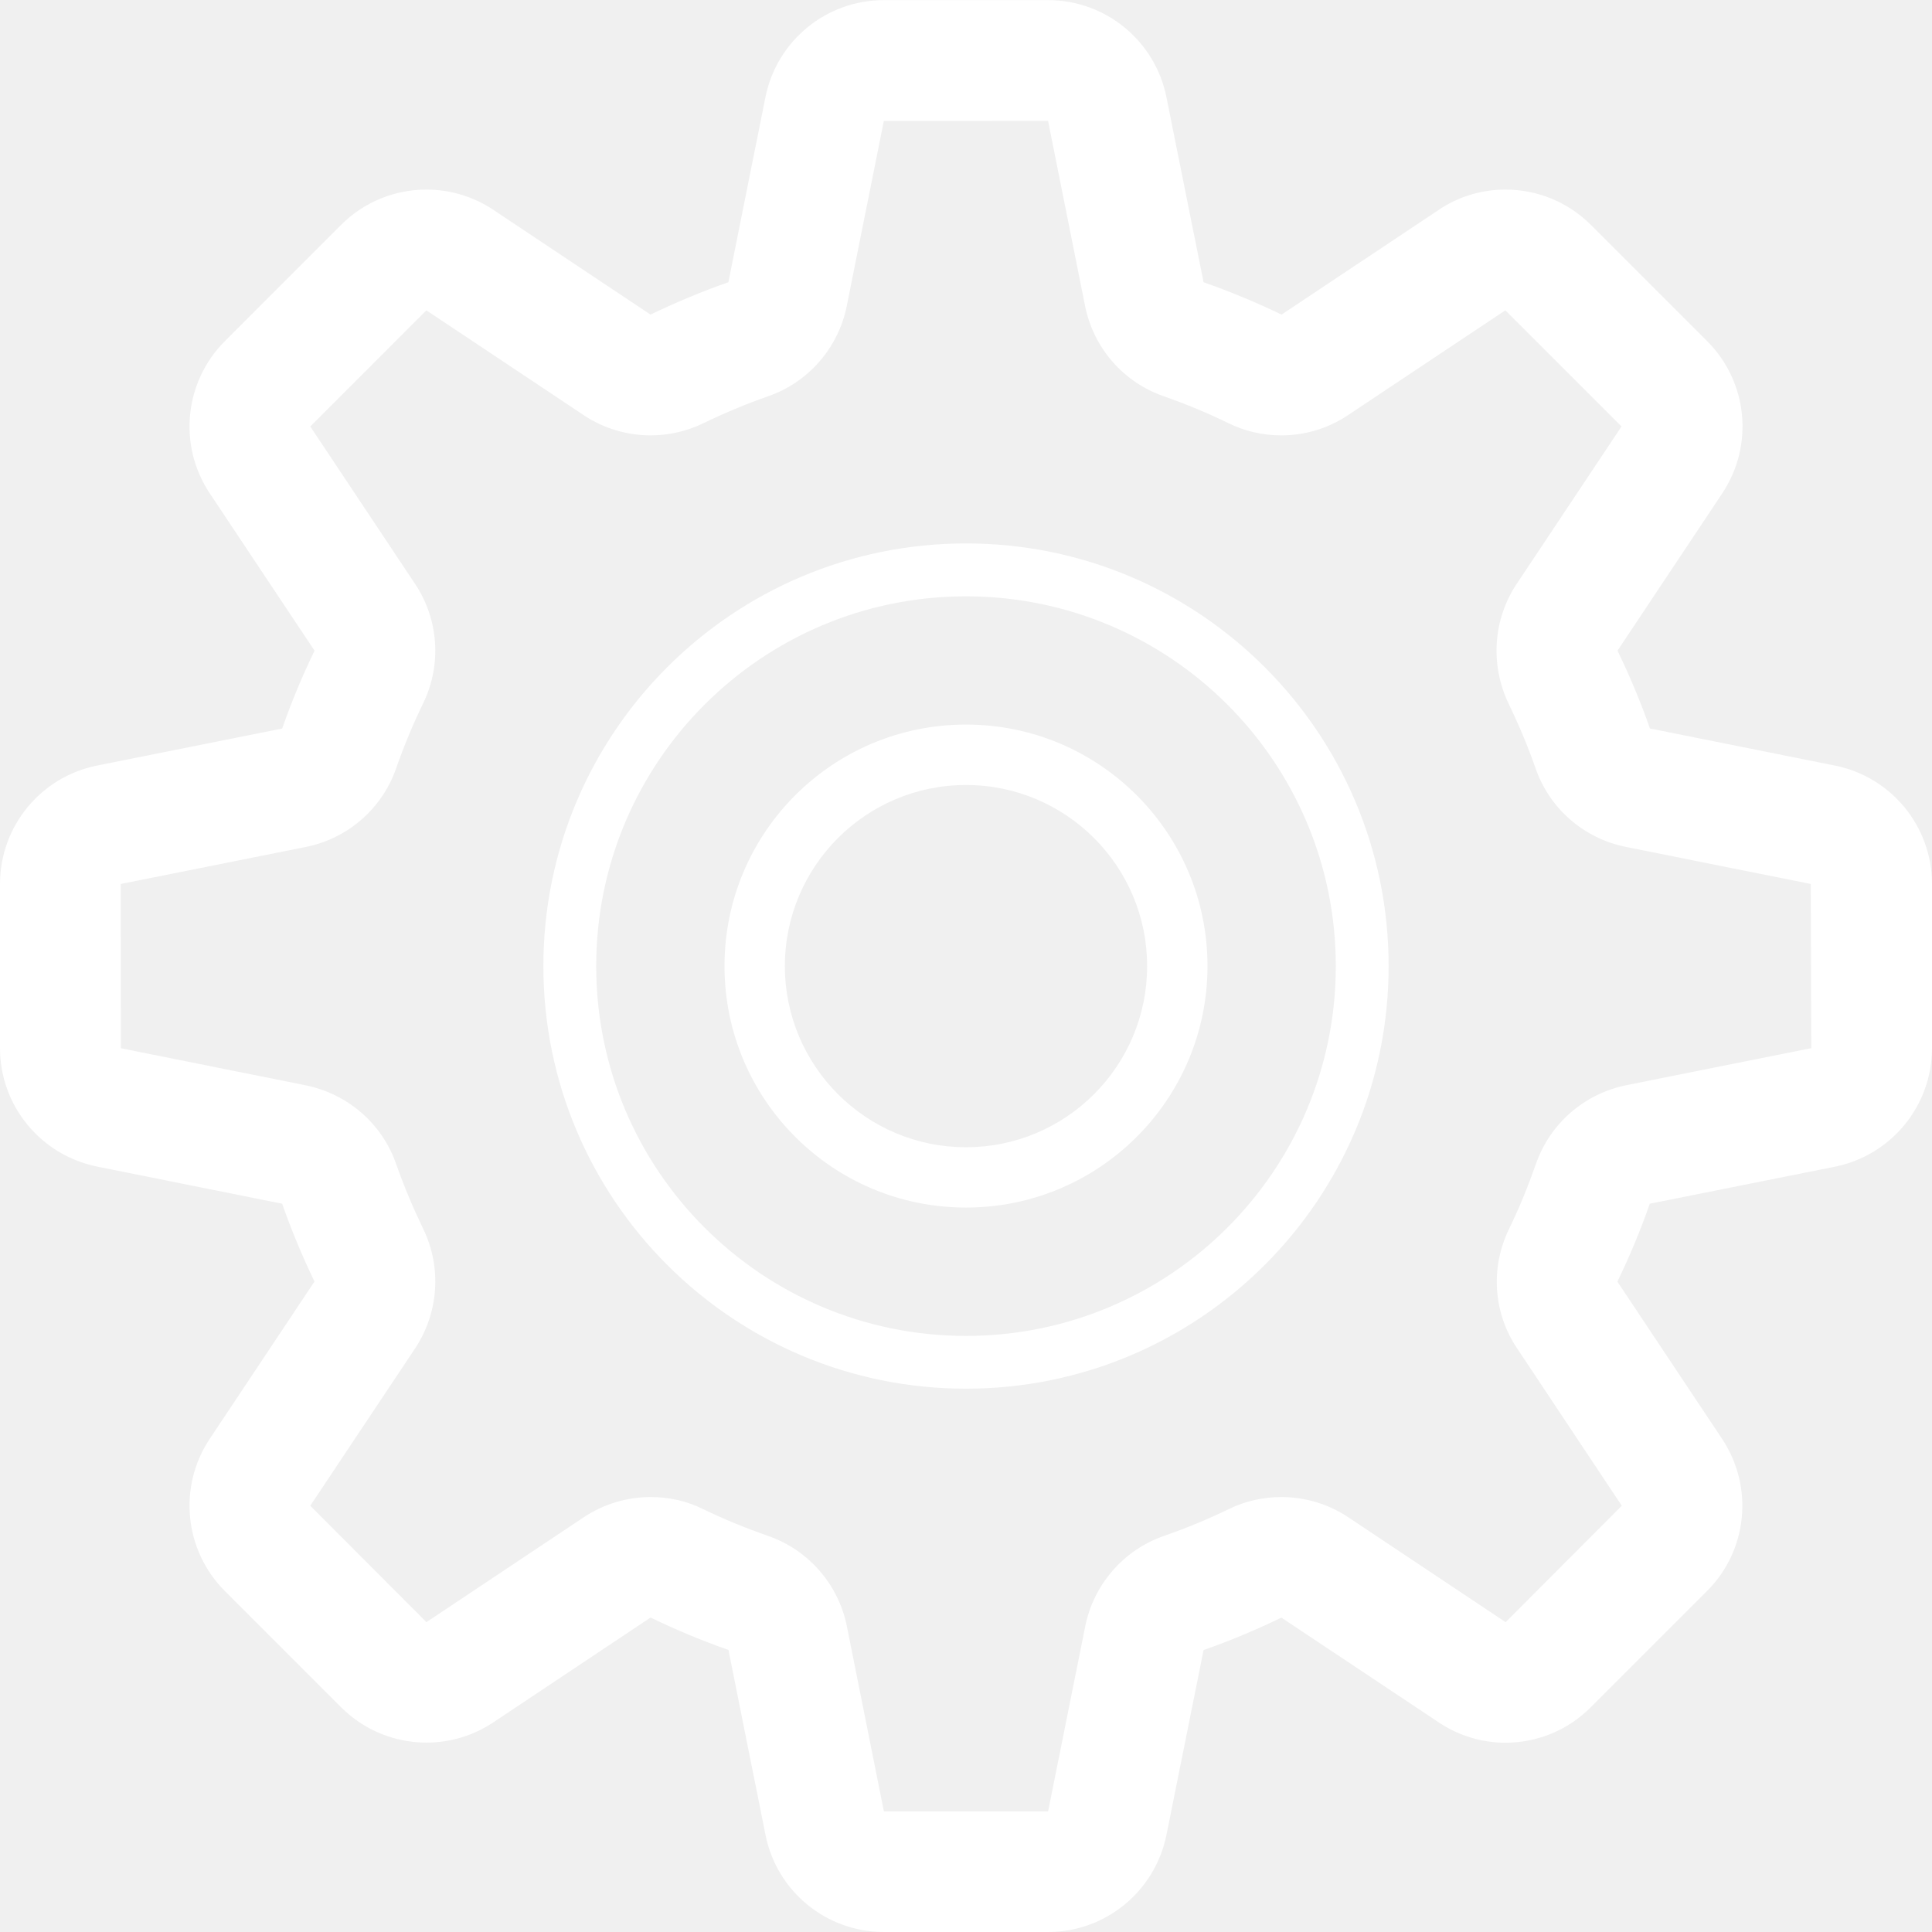
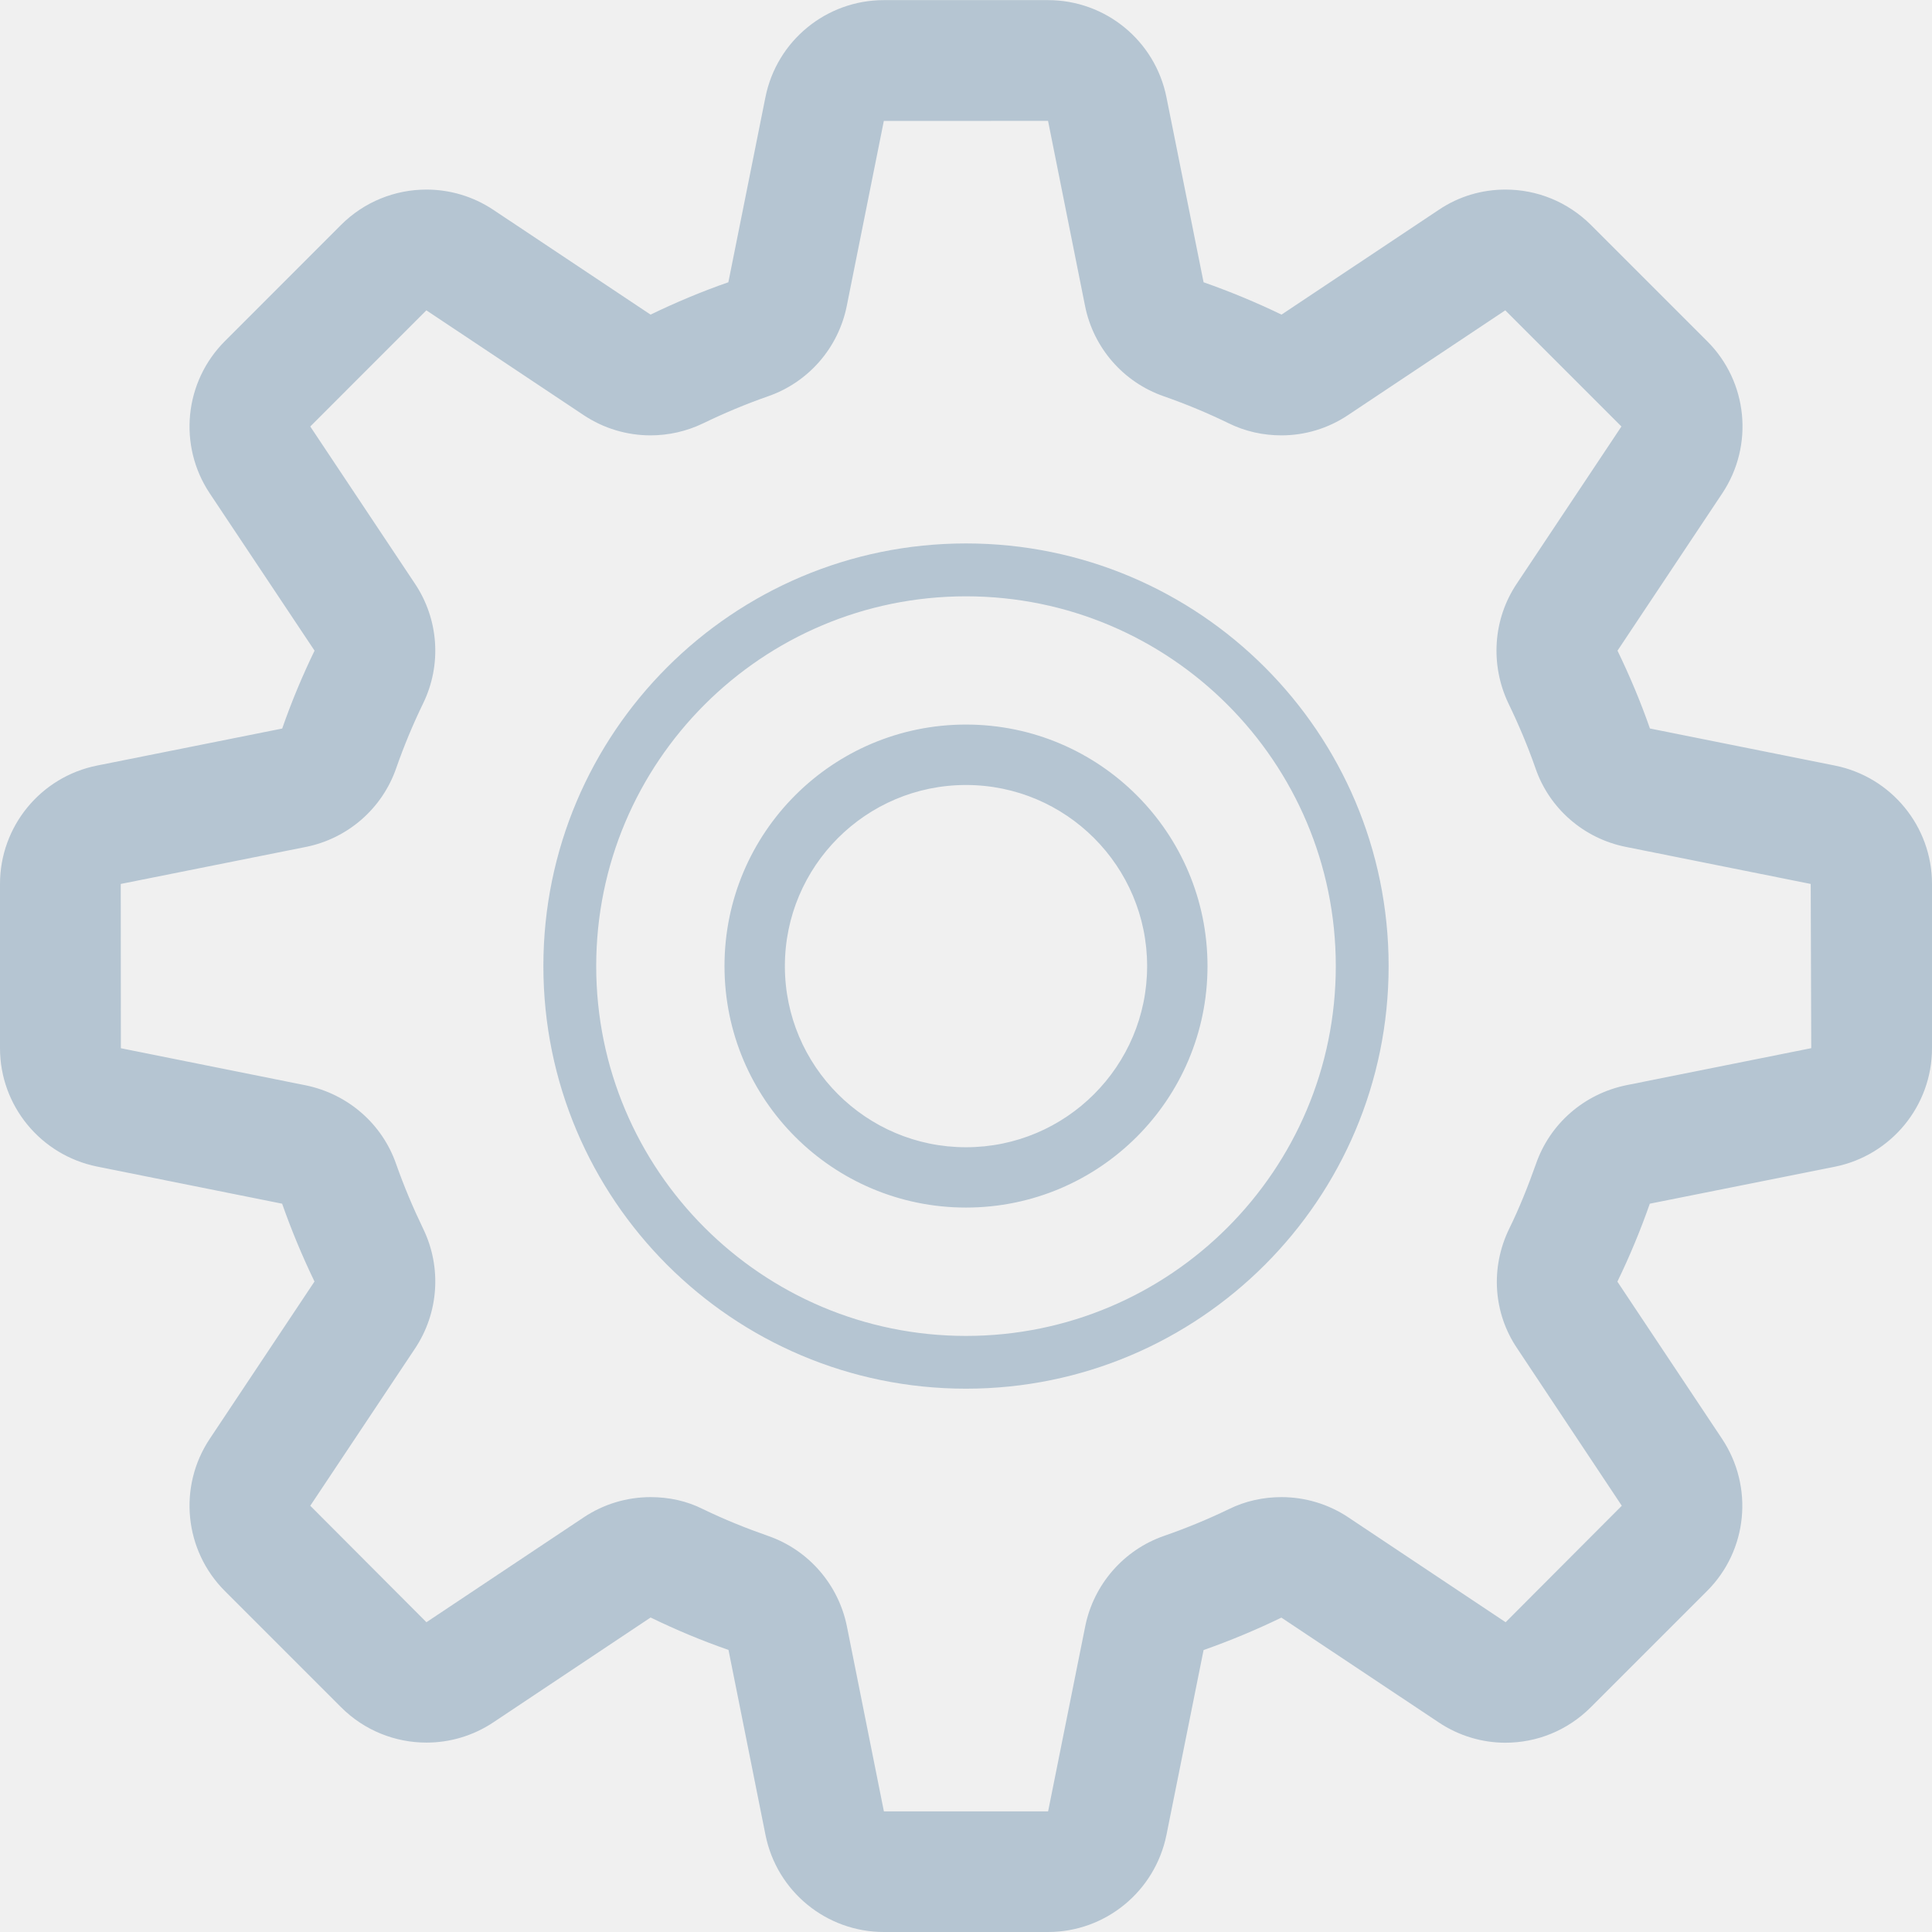
<svg xmlns="http://www.w3.org/2000/svg" version="1.1" id="Layer_1" x="0px" y="0px" width="32px" height="32px" viewBox="0 0 32 32" enable-background="new 0 0 32 32" xml:space="preserve">
-   <path fill="#FFFFFF" d="M30.391,12.68l-3.063-0.614c-0.154-0.443-0.336-0.873-0.537-1.289l1.734-2.604  c0.529-0.793,0.426-1.85-0.25-2.523l-1.924-1.924c-0.389-0.387-0.896-0.586-1.416-0.586c-0.385,0-0.771,0.11-1.105,0.336  l-2.604,1.735c-0.418-0.202-0.851-0.382-1.291-0.536L19.32,1.61c-0.188-0.936-1.008-1.608-1.961-1.608h-2.72  c-0.953,0-1.774,0.673-1.961,1.608l-0.614,3.065c-0.443,0.154-0.873,0.335-1.289,0.536L8.172,3.476  C7.833,3.25,7.447,3.14,7.063,3.14c-0.517,0-1.028,0.199-1.415,0.586L3.725,5.65c-0.674,0.674-0.779,1.73-0.25,2.523l1.735,2.604  c-0.202,0.417-0.382,0.847-0.536,1.29L1.608,12.68C0.673,12.867,0,13.688,0,14.641v2.72c0,0.953,0.673,1.771,1.608,1.961  l3.065,0.615c0.154,0.439,0.335,0.873,0.536,1.289L3.475,23.83c-0.529,0.793-0.424,1.85,0.25,2.523l1.924,1.924  c0.387,0.387,0.898,0.586,1.415,0.586c0.384,0,0.771-0.111,1.108-0.336l2.604-1.736c0.417,0.203,0.847,0.383,1.29,0.537l0.613,3.064  C12.866,31.328,13.687,32,14.64,32h2.719c0.953,0,1.772-0.674,1.961-1.607l0.615-3.063c0.44-0.154,0.873-0.336,1.289-0.537  l2.604,1.734c0.338,0.227,0.727,0.338,1.105,0.338c0.52,0,1.027-0.199,1.416-0.588l1.924-1.924c0.676-0.674,0.777-1.729,0.25-2.521  l-1.734-2.604c0.203-0.418,0.383-0.851,0.537-1.291l3.063-0.612C31.326,19.137,32,18.314,32,17.361v-2.72  C32,13.688,31.326,12.867,30.391,12.68z M26.934,17.975c-0.695,0.143-1.264,0.635-1.496,1.309c-0.129,0.365-0.275,0.727-0.443,1.07  c-0.313,0.643-0.262,1.396,0.135,1.982l1.732,2.604l-1.924,1.928l-2.604-1.736c-0.334-0.223-0.721-0.336-1.109-0.336  c-0.297,0-0.596,0.063-0.871,0.199c-0.348,0.168-0.705,0.316-1.076,0.445c-0.668,0.232-1.164,0.805-1.303,1.496l-0.615,3.066H14.64  l-0.613-3.066c-0.139-0.691-0.635-1.264-1.304-1.496c-0.369-0.129-0.728-0.275-1.075-0.443c-0.276-0.139-0.574-0.201-0.872-0.201  c-0.389,0-0.775,0.113-1.109,0.336l-2.604,1.736l-1.924-1.928l1.735-2.604c0.393-0.59,0.444-1.344,0.137-1.98  c-0.168-0.348-0.319-0.705-0.448-1.072c-0.232-0.672-0.802-1.164-1.496-1.307l-3.065-0.615L2,14.641l3.066-0.613  c0.694-0.139,1.264-0.635,1.496-1.304c0.129-0.369,0.278-0.728,0.447-1.075c0.31-0.638,0.258-1.392-0.136-1.981L5.139,7.064  L7.062,5.14l2.604,1.735C10,7.098,10.387,7.211,10.775,7.211c0.297,0,0.595-0.066,0.871-0.199c0.347-0.168,0.705-0.319,1.075-0.448  c0.669-0.232,1.165-0.802,1.304-1.496l0.614-3.065l2.72-0.001l0.613,3.066c0.139,0.694,0.635,1.264,1.305,1.496  c0.369,0.129,0.727,0.278,1.074,0.447c0.273,0.134,0.57,0.2,0.873,0.2c0.389,0,0.771-0.113,1.105-0.336l2.604-1.735l1.924,1.924  l-1.734,2.604c-0.395,0.59-0.441,1.343-0.139,1.98c0.168,0.347,0.32,0.705,0.449,1.075c0.23,0.669,0.801,1.165,1.496,1.304  l3.063,0.614L30,17.361L26.934,17.975z M16,9.001c-3.865,0-7,3.135-7,7c0,3.866,3.135,7,7,7s7-3.135,7-7S19.865,9.001,16,9.001z   M16,22.127c-3.382,0-6.125-2.744-6.125-6.125S12.618,9.877,16,9.877c3.381,0,6.125,2.743,6.125,6.125  C22.125,19.383,19.381,22.127,16,22.127z M16,12.001c-2.21,0-4,1.79-4,4s1.79,4,4,4c2.209,0,4-1.791,4-4S18.209,12.001,16,12.001z   M16,19.002c-1.656,0-3-1.344-3-3c0-1.656,1.344-3,3-3c1.656,0,3,1.344,3,3C19,17.658,17.656,19.002,16,19.002z" />
+   <path fill="#B5C5D2" d="M30.391,12.68l-3.063-0.614c-0.154-0.443-0.336-0.873-0.537-1.289l1.734-2.604  c0.529-0.793,0.426-1.85-0.25-2.523l-1.924-1.924c-0.39-0.387-0.896-0.586-1.416-0.586c-0.386,0-0.771,0.11-1.105,0.336  l-2.604,1.735c-0.418-0.202-0.852-0.382-1.291-0.536L19.32,1.61c-0.188-0.936-1.008-1.608-1.961-1.608h-2.72  c-0.953,0-1.774,0.673-1.961,1.608l-0.614,3.065c-0.443,0.154-0.873,0.335-1.289,0.536L8.172,3.476  C7.833,3.25,7.447,3.14,7.063,3.14c-0.517,0-1.028,0.199-1.415,0.586L3.725,5.65c-0.674,0.674-0.779,1.73-0.25,2.523l1.735,2.604  c-0.202,0.417-0.382,0.847-0.536,1.29L1.608,12.68C0.673,12.867,0,13.688,0,14.641v2.72c0,0.953,0.673,1.771,1.608,1.961  l3.065,0.615c0.154,0.438,0.335,0.873,0.536,1.289L3.475,23.83c-0.529,0.793-0.424,1.85,0.25,2.523l1.924,1.924  c0.387,0.387,0.898,0.586,1.415,0.586c0.384,0,0.771-0.111,1.108-0.336l2.604-1.736c0.417,0.203,0.847,0.383,1.29,0.537l0.613,3.064  C12.866,31.328,13.687,32,14.64,32h2.719c0.953,0,1.771-0.674,1.961-1.607l0.615-3.063c0.439-0.154,0.873-0.336,1.289-0.537  l2.604,1.734c0.338,0.227,0.727,0.338,1.105,0.338c0.52,0,1.026-0.199,1.416-0.588l1.924-1.924c0.676-0.674,0.776-1.729,0.25-2.521  l-1.734-2.604c0.203-0.418,0.383-0.852,0.537-1.291l3.063-0.612C31.326,19.137,32,18.314,32,17.361v-2.72  C32,13.688,31.326,12.867,30.391,12.68z M26.934,17.975c-0.695,0.144-1.264,0.635-1.496,1.31c-0.129,0.364-0.274,0.727-0.442,1.069  c-0.313,0.644-0.263,1.396,0.135,1.982l1.731,2.604l-1.924,1.929l-2.604-1.736c-0.334-0.223-0.721-0.336-1.109-0.336  c-0.297,0-0.596,0.063-0.871,0.199c-0.348,0.168-0.705,0.315-1.076,0.444c-0.668,0.232-1.164,0.806-1.303,1.496l-0.615,3.066H14.64  l-0.613-3.066c-0.139-0.69-0.635-1.264-1.304-1.496c-0.369-0.129-0.728-0.274-1.075-0.442c-0.276-0.14-0.574-0.201-0.872-0.201  c-0.389,0-0.775,0.113-1.109,0.336l-2.604,1.736l-1.924-1.929l1.735-2.604c0.393-0.59,0.444-1.344,0.137-1.98  c-0.168-0.348-0.319-0.705-0.448-1.071c-0.232-0.673-0.802-1.164-1.496-1.308l-3.065-0.615L2,14.641l3.066-0.613  c0.694-0.139,1.264-0.635,1.496-1.304c0.129-0.369,0.278-0.728,0.447-1.075c0.31-0.638,0.258-1.392-0.136-1.981L5.139,7.064  L7.062,5.14l2.604,1.735C10,7.098,10.387,7.211,10.775,7.211c0.297,0,0.595-0.066,0.871-0.199c0.347-0.168,0.705-0.319,1.075-0.448  c0.669-0.232,1.165-0.802,1.304-1.496l0.614-3.065l2.72-0.001l0.613,3.066c0.139,0.694,0.635,1.264,1.305,1.496  c0.369,0.129,0.727,0.278,1.074,0.447c0.272,0.134,0.569,0.2,0.873,0.2c0.389,0,0.771-0.113,1.104-0.336l2.604-1.735l1.924,1.924  l-1.734,2.604c-0.395,0.59-0.441,1.343-0.139,1.98c0.168,0.347,0.32,0.705,0.449,1.075c0.229,0.669,0.801,1.165,1.496,1.304  l3.063,0.614L30,17.361L26.934,17.975z M16,9.001c-3.865,0-7,3.135-7,7c0,3.866,3.135,7,7,7s7-3.135,7-7S19.865,9.001,16,9.001z   M16,22.127c-3.382,0-6.125-2.744-6.125-6.125S12.618,9.877,16,9.877c3.381,0,6.125,2.743,6.125,6.125  C22.125,19.383,19.381,22.127,16,22.127z M16,12.001c-2.21,0-4,1.79-4,4s1.79,4,4,4c2.209,0,4-1.791,4-4S18.209,12.001,16,12.001z   M16,19.002c-1.656,0-3-1.344-3-3c0-1.656,1.344-3,3-3s3,1.344,3,3C19,17.658,17.656,19.002,16,19.002z" />
</svg>
